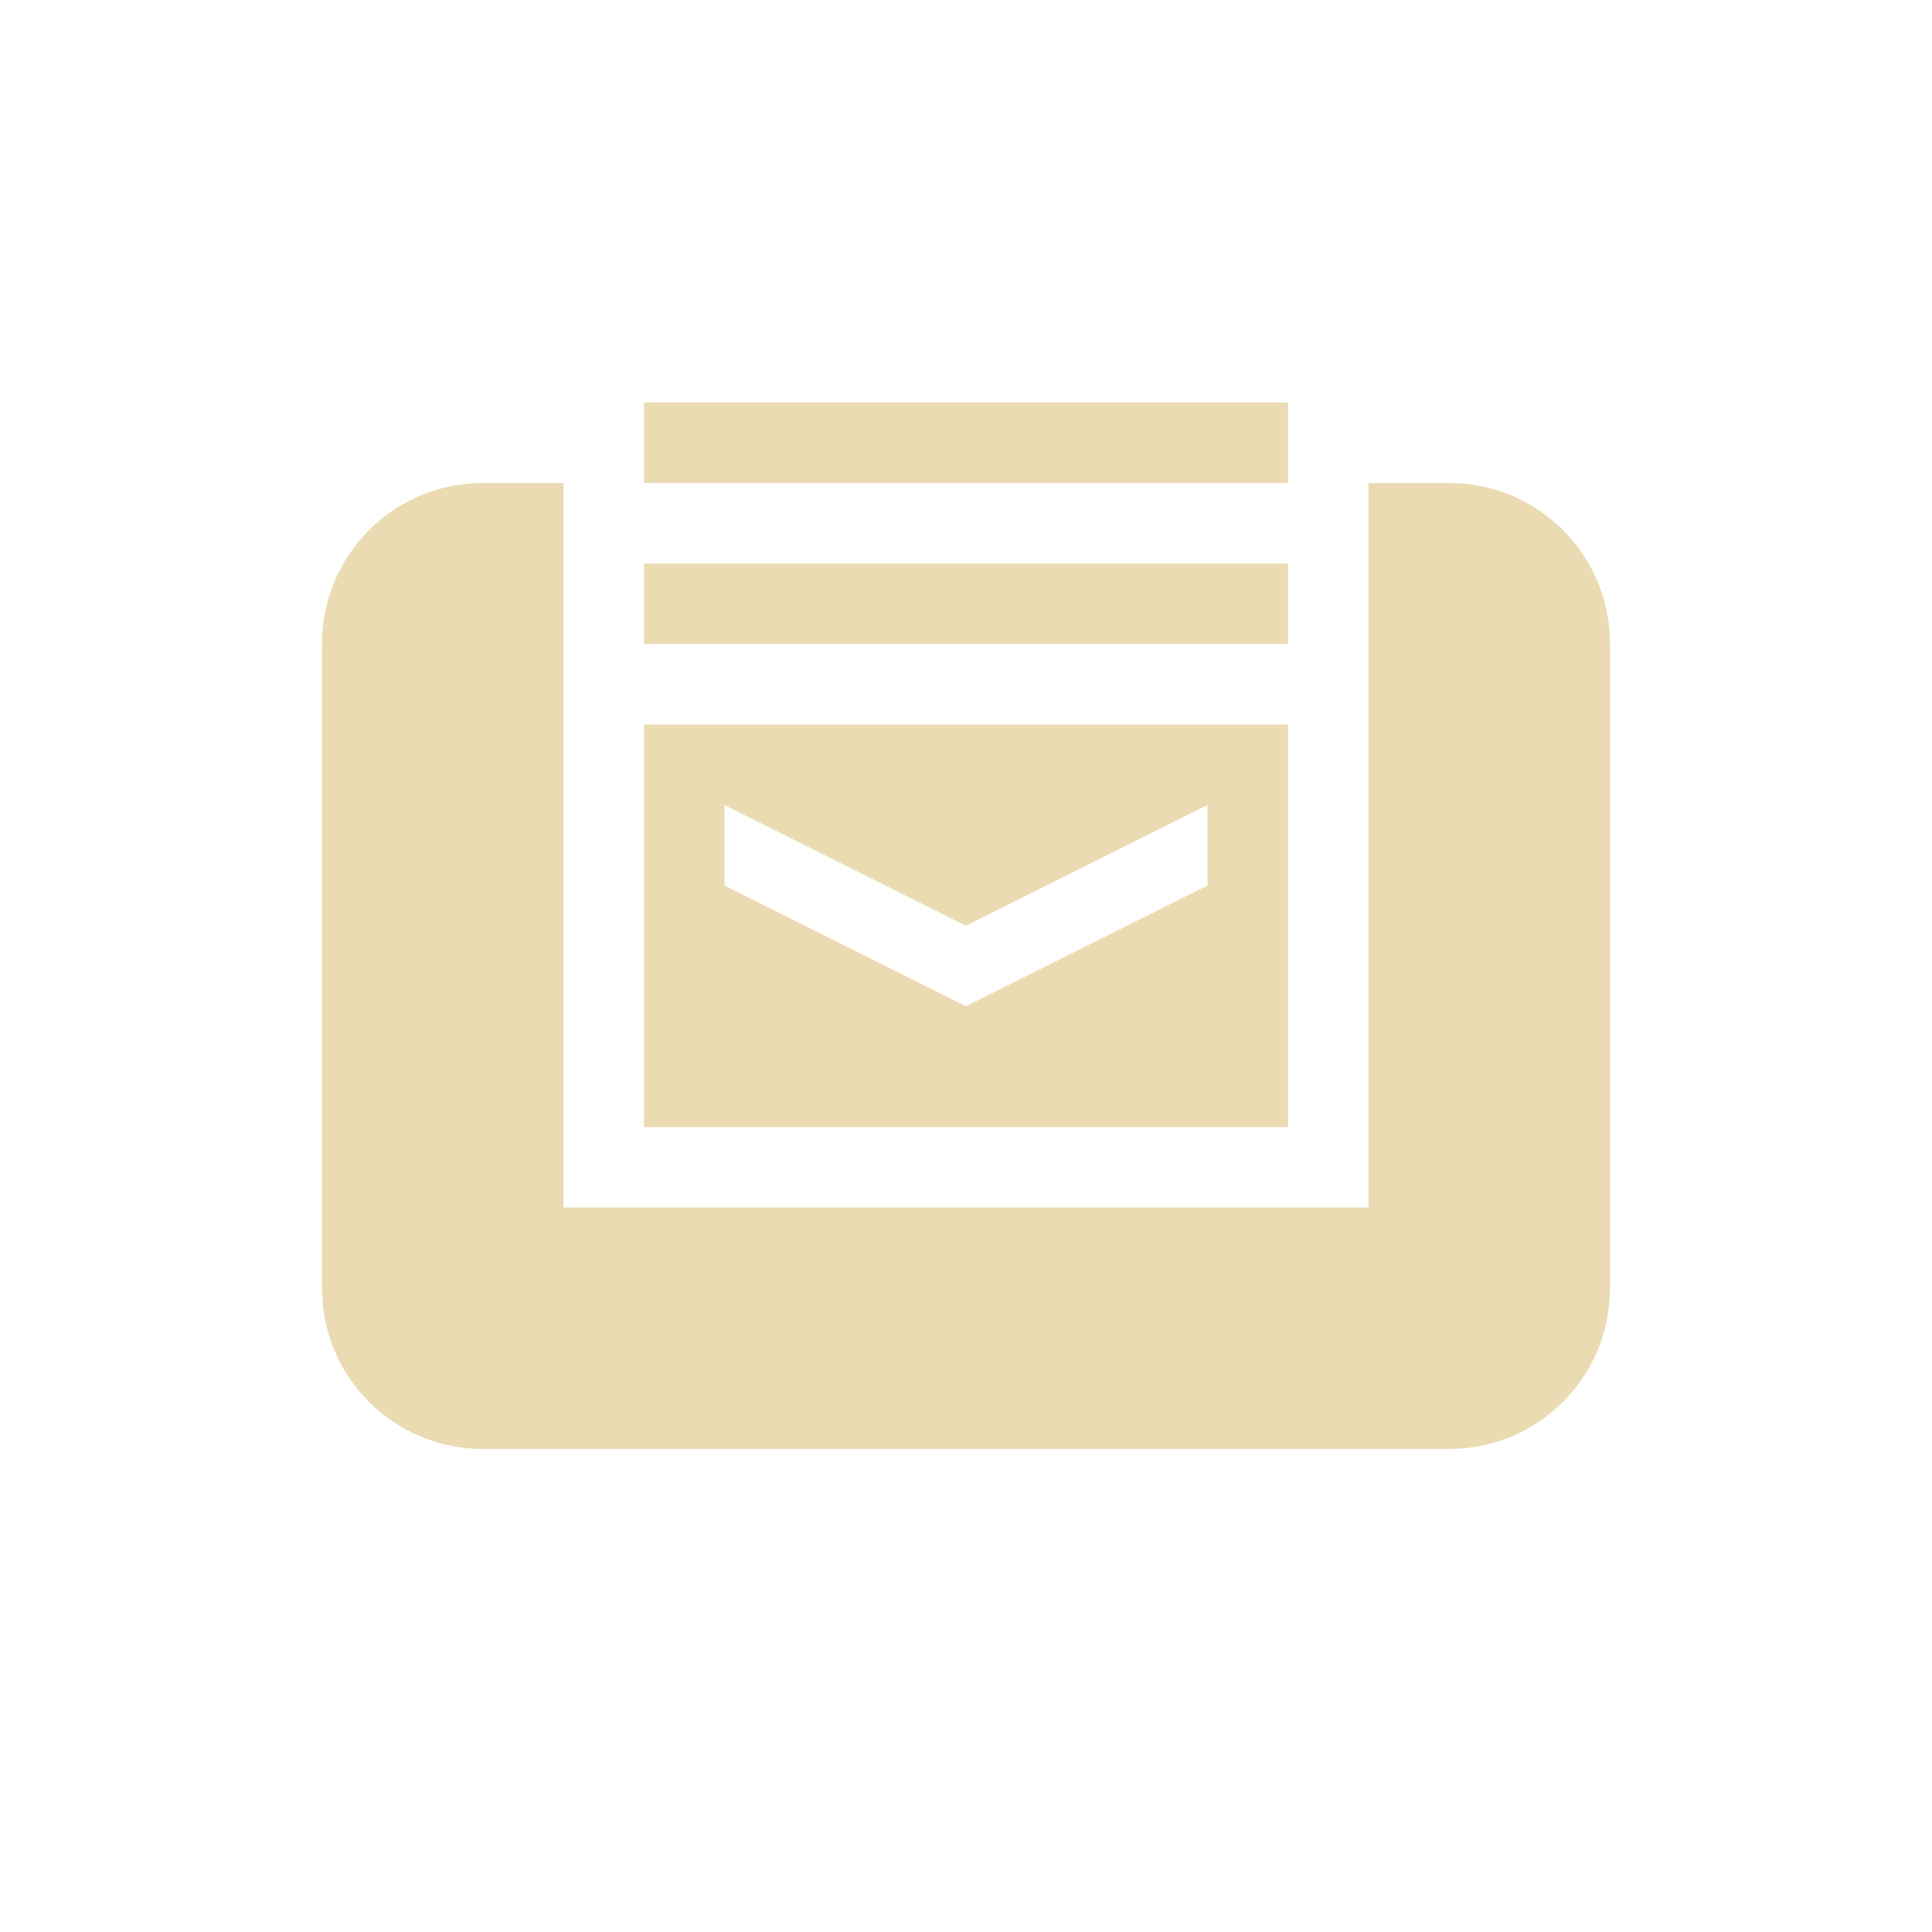
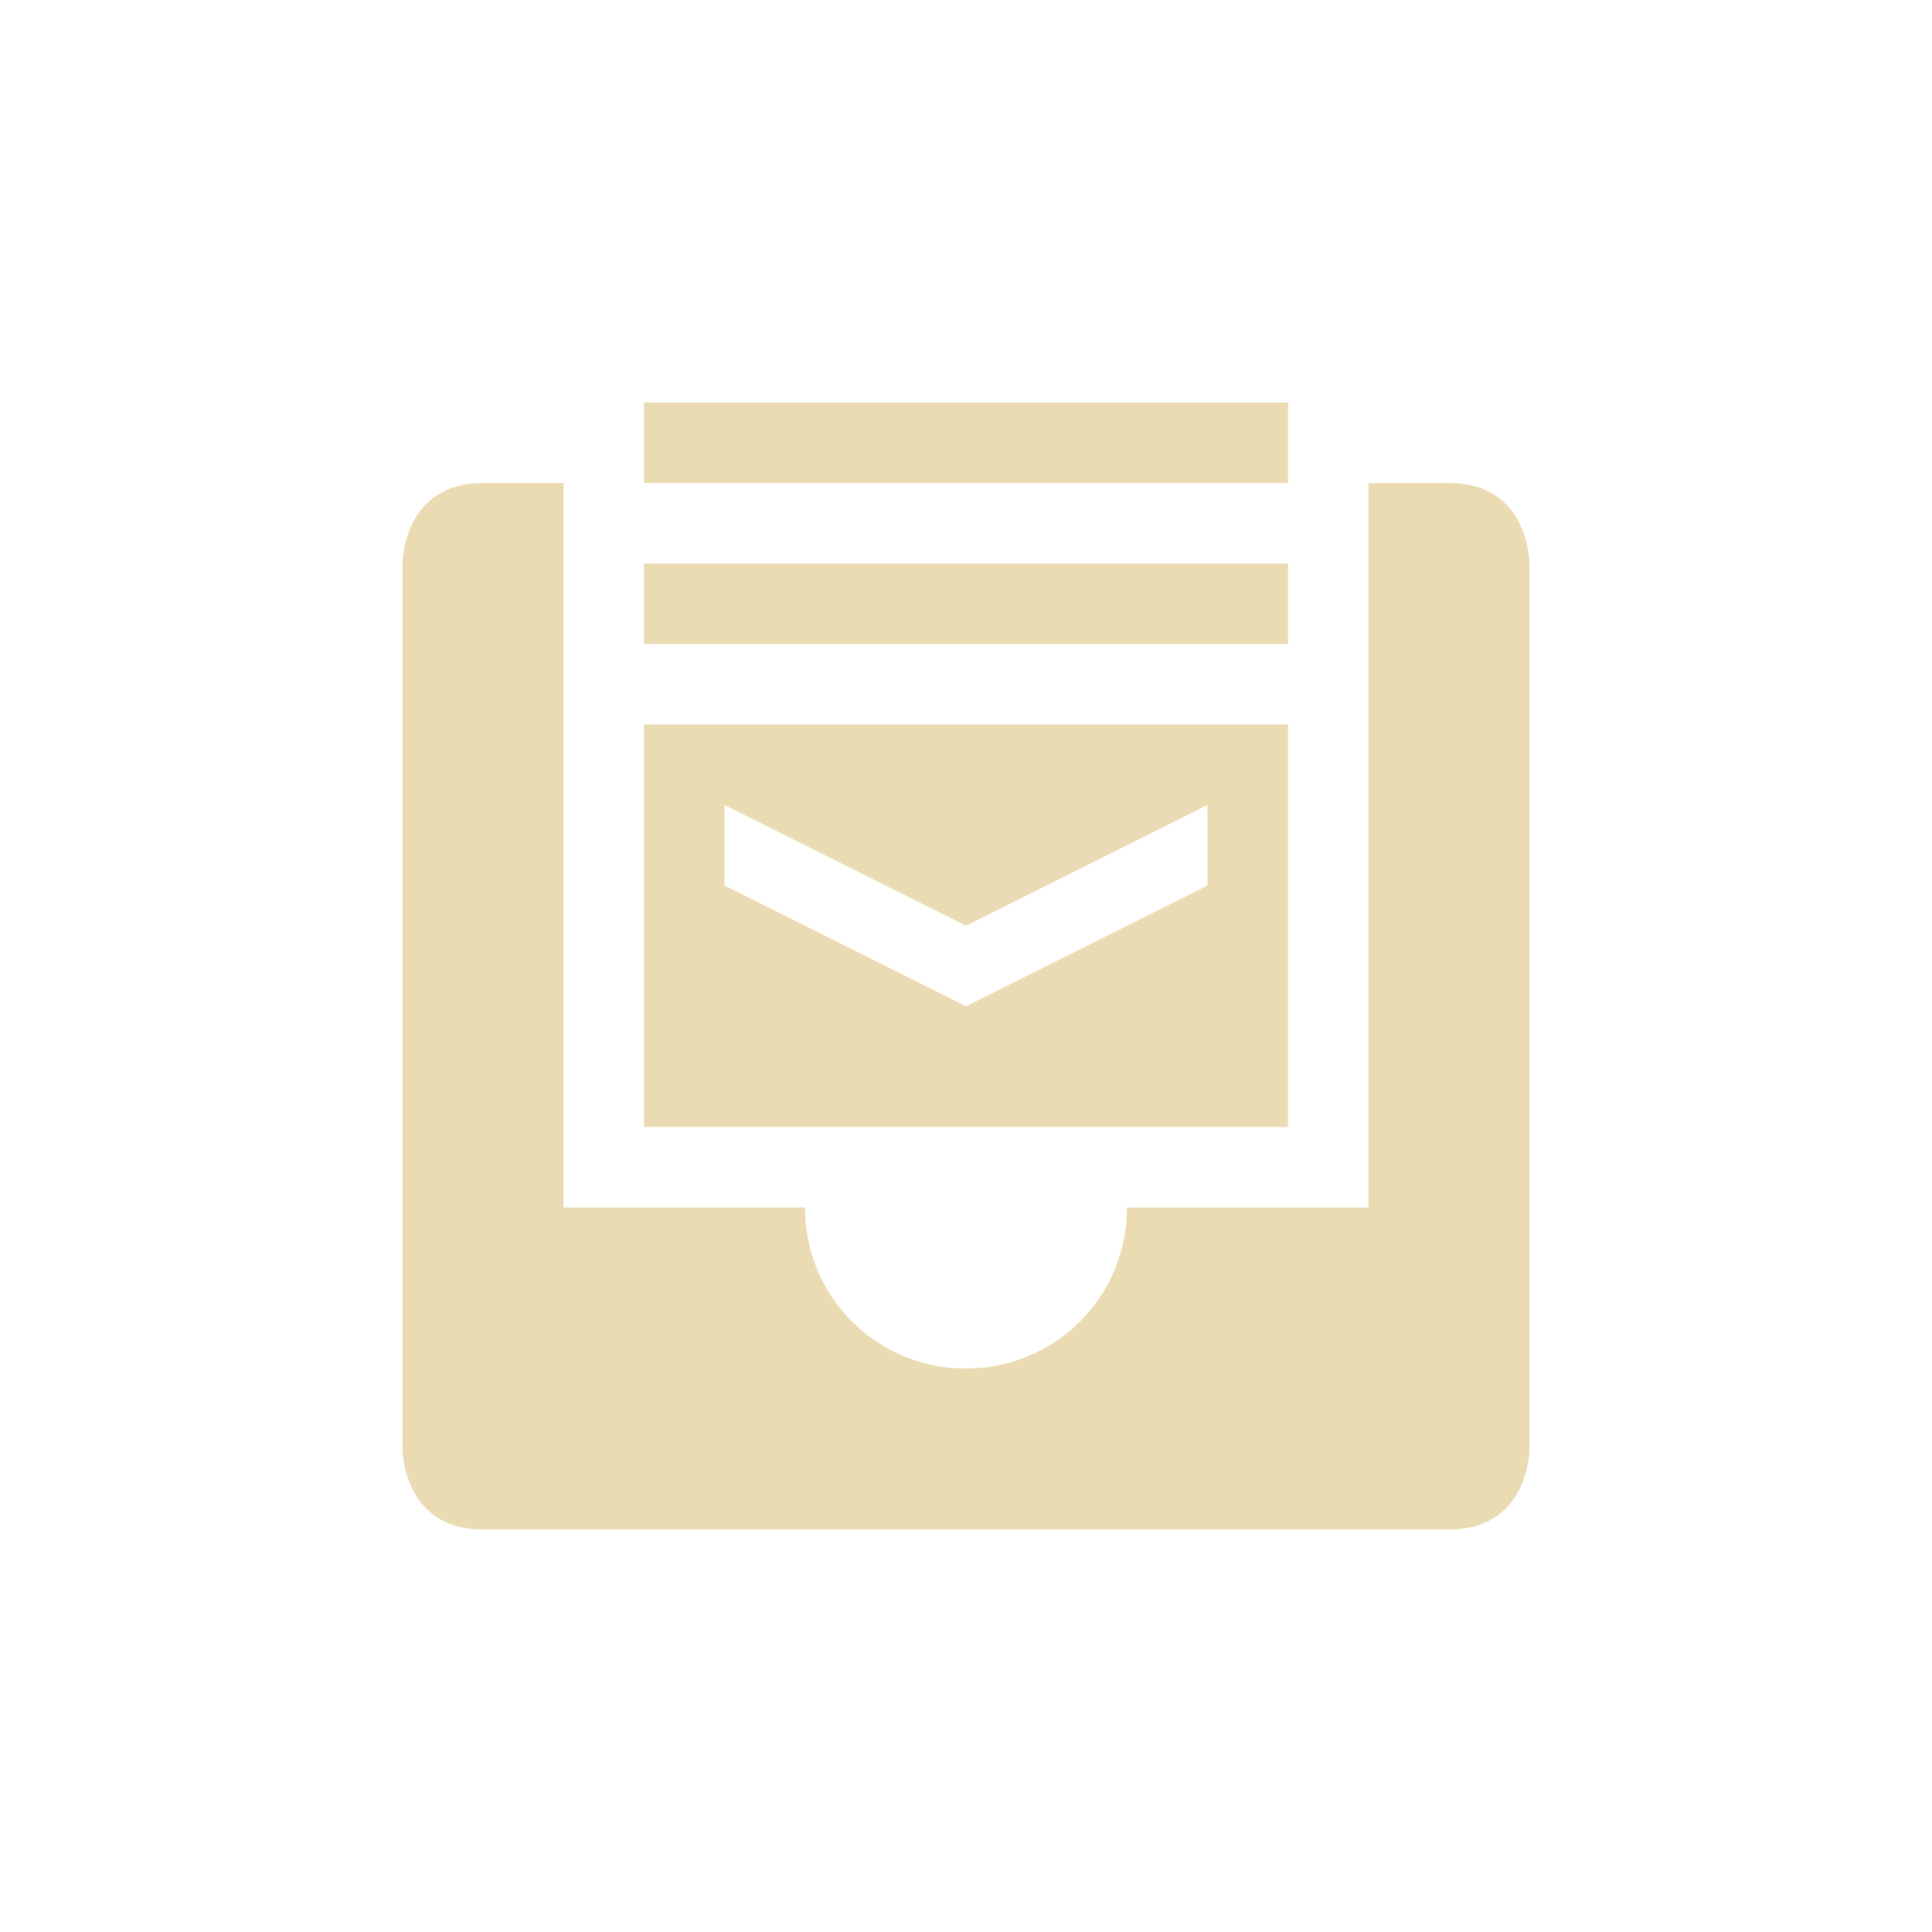
<svg xmlns="http://www.w3.org/2000/svg" width="24" height="24" version="1.1" viewBox="0 0 24 24">
  <defs>
    <style type="text/css">.ColorScheme-Text { color:#ebdbb2; } .ColorScheme-Highlight { color:#458588; }</style>
  </defs>
-   <path class="ColorScheme-Text" d="m8 5v1h8v-1zm-2 1c-1.108 0-2 0.892-2 2v8c0 1.108 0.892 2 2 2h12c1.108 0 2-0.892 2-2v-8c0-1.108-0.892-2-2-2h-1v9h-10v-9zm2 1v1h8v-1zm0 2v5h8v-5zm1 1 3 1.5 3-1.5v1l-3 1.5-3-1.5z" fill="currentColor" />
+   <path class="ColorScheme-Text" d="m8 5v1h8v-1zm-2 1c-1 0-1 1-1 1v11s1e-6 1 1 1h12c1 0 1-1 1-1v-11s-1e-6 -1-1-1h-1v9h-3c0 1.11-0.89 2-2 2s-2-0.89-2-2h-3v-9zm2 1v1h8v-1zm0 2v5h8v-5zm1 1 3 1.5 3-1.5v1l-3 1.5-3-1.5z" fill="currentColor" />
</svg>
